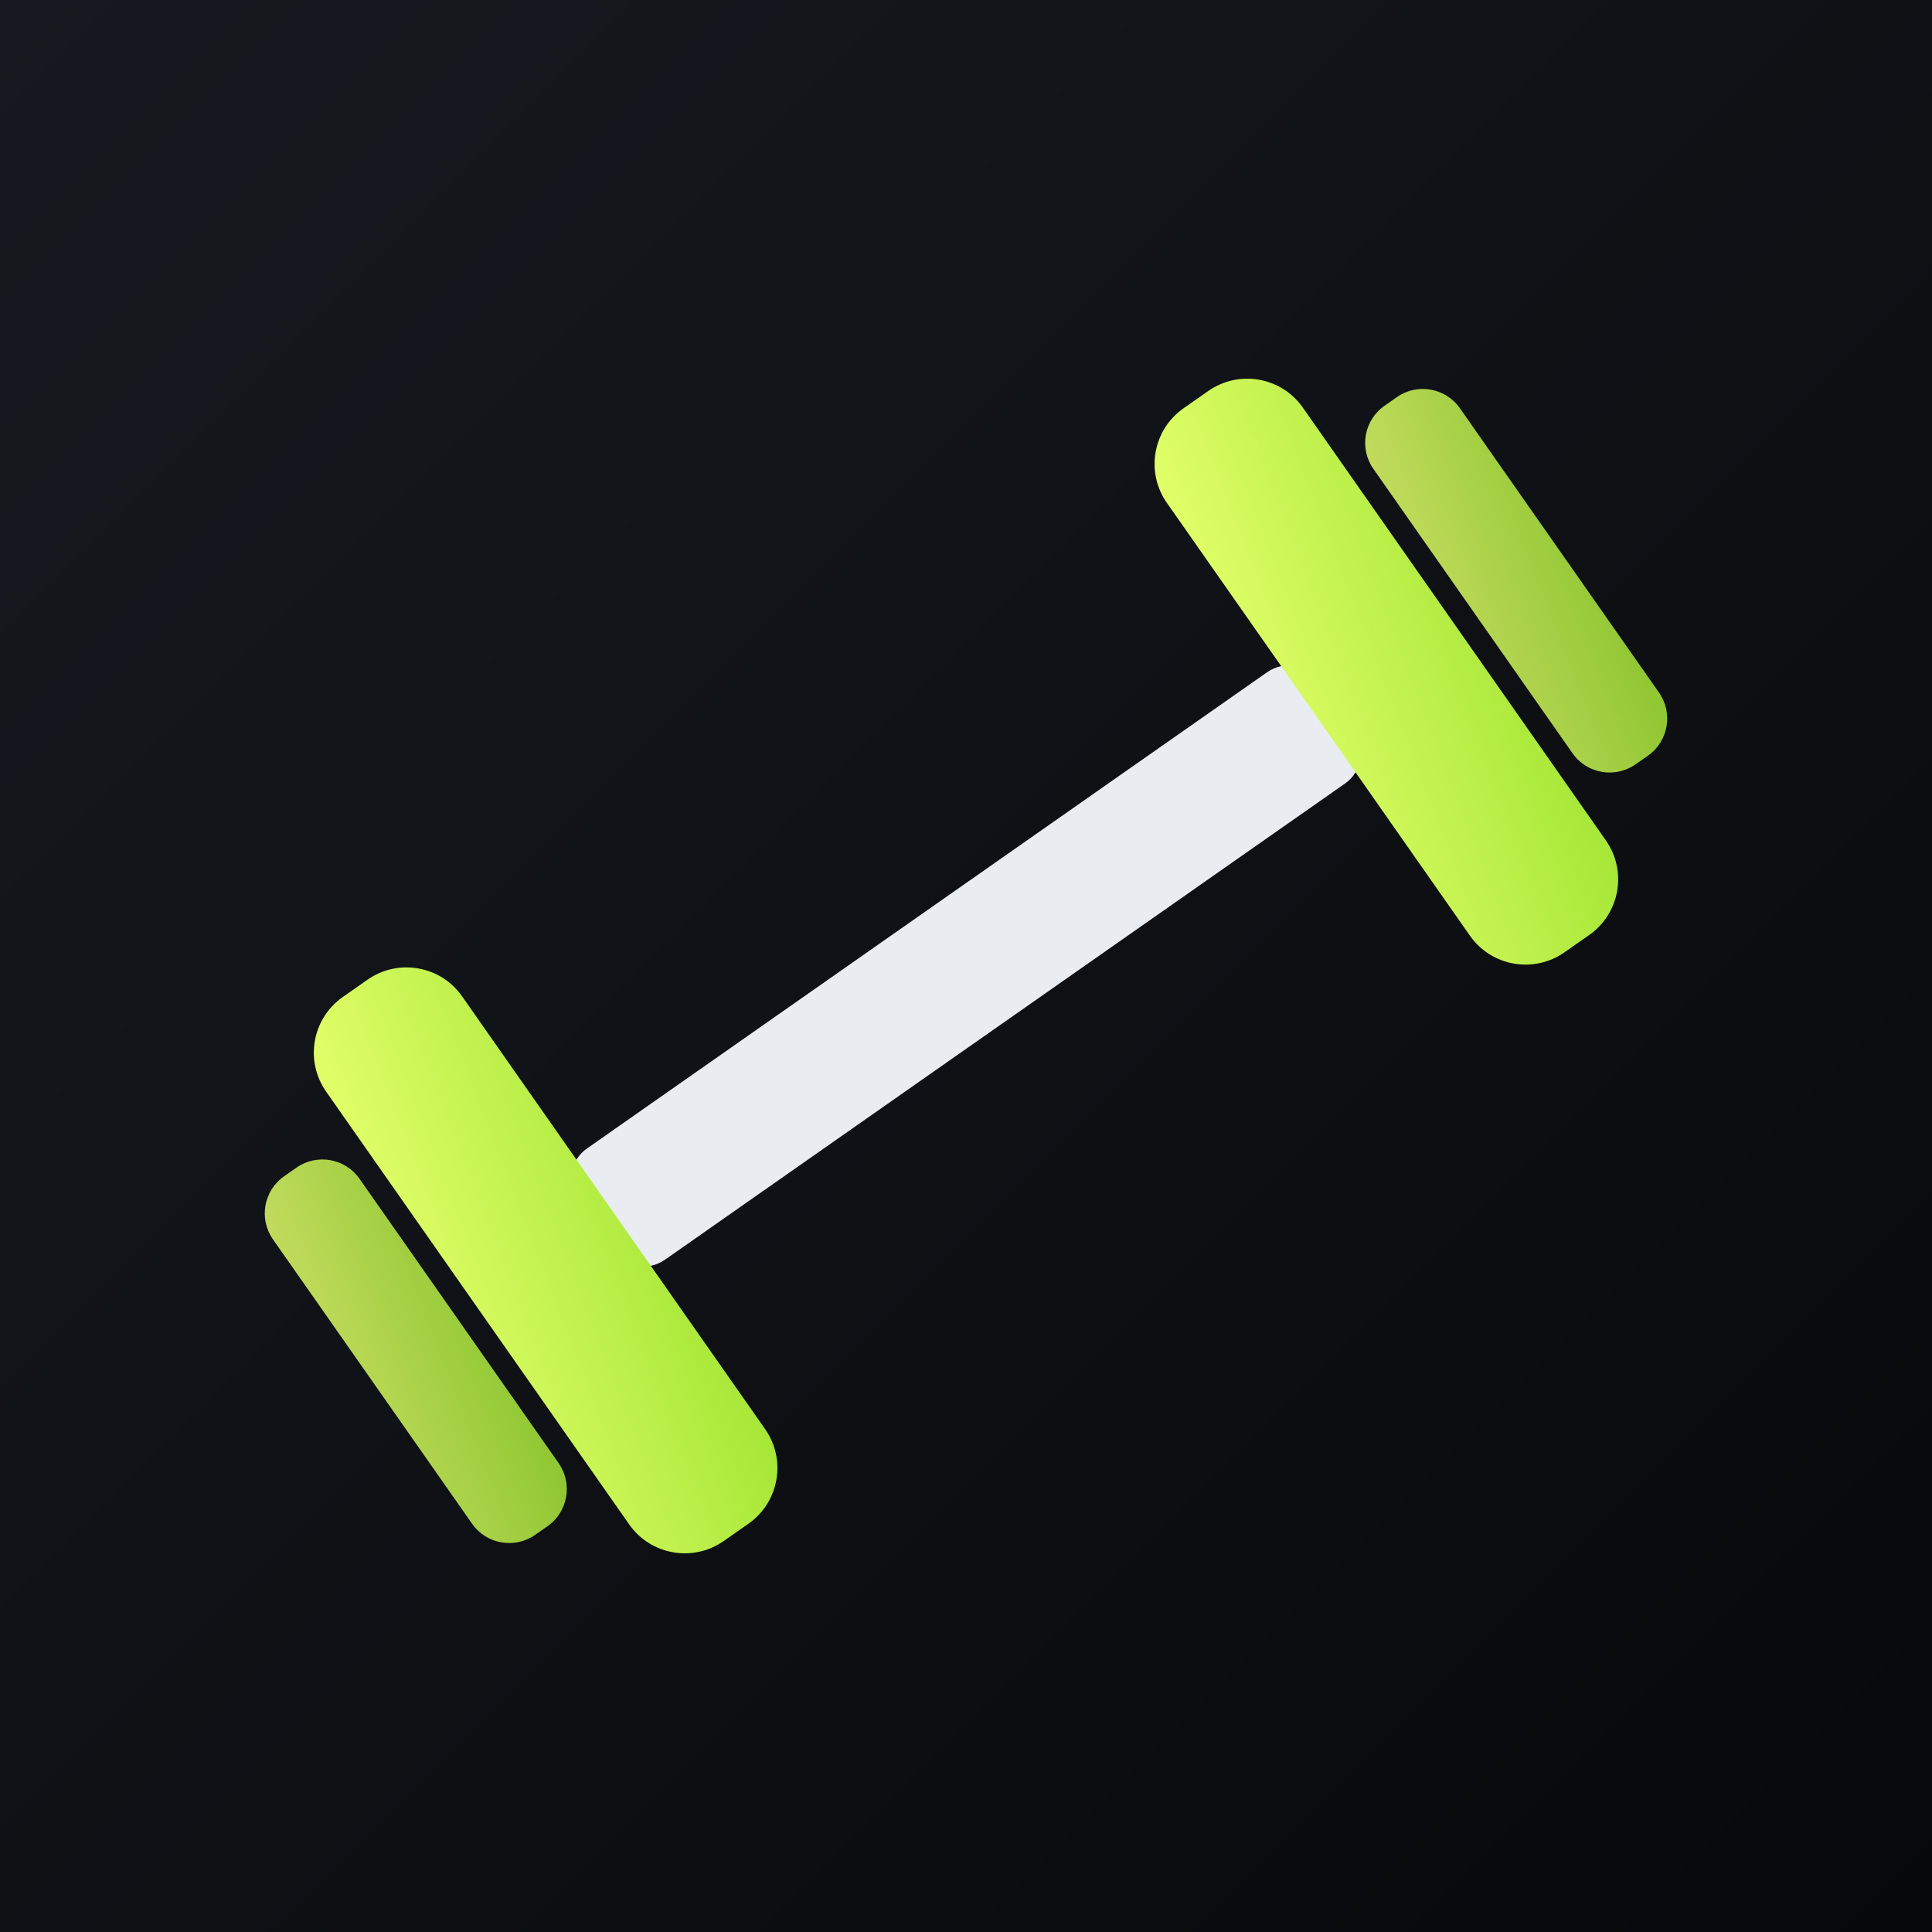
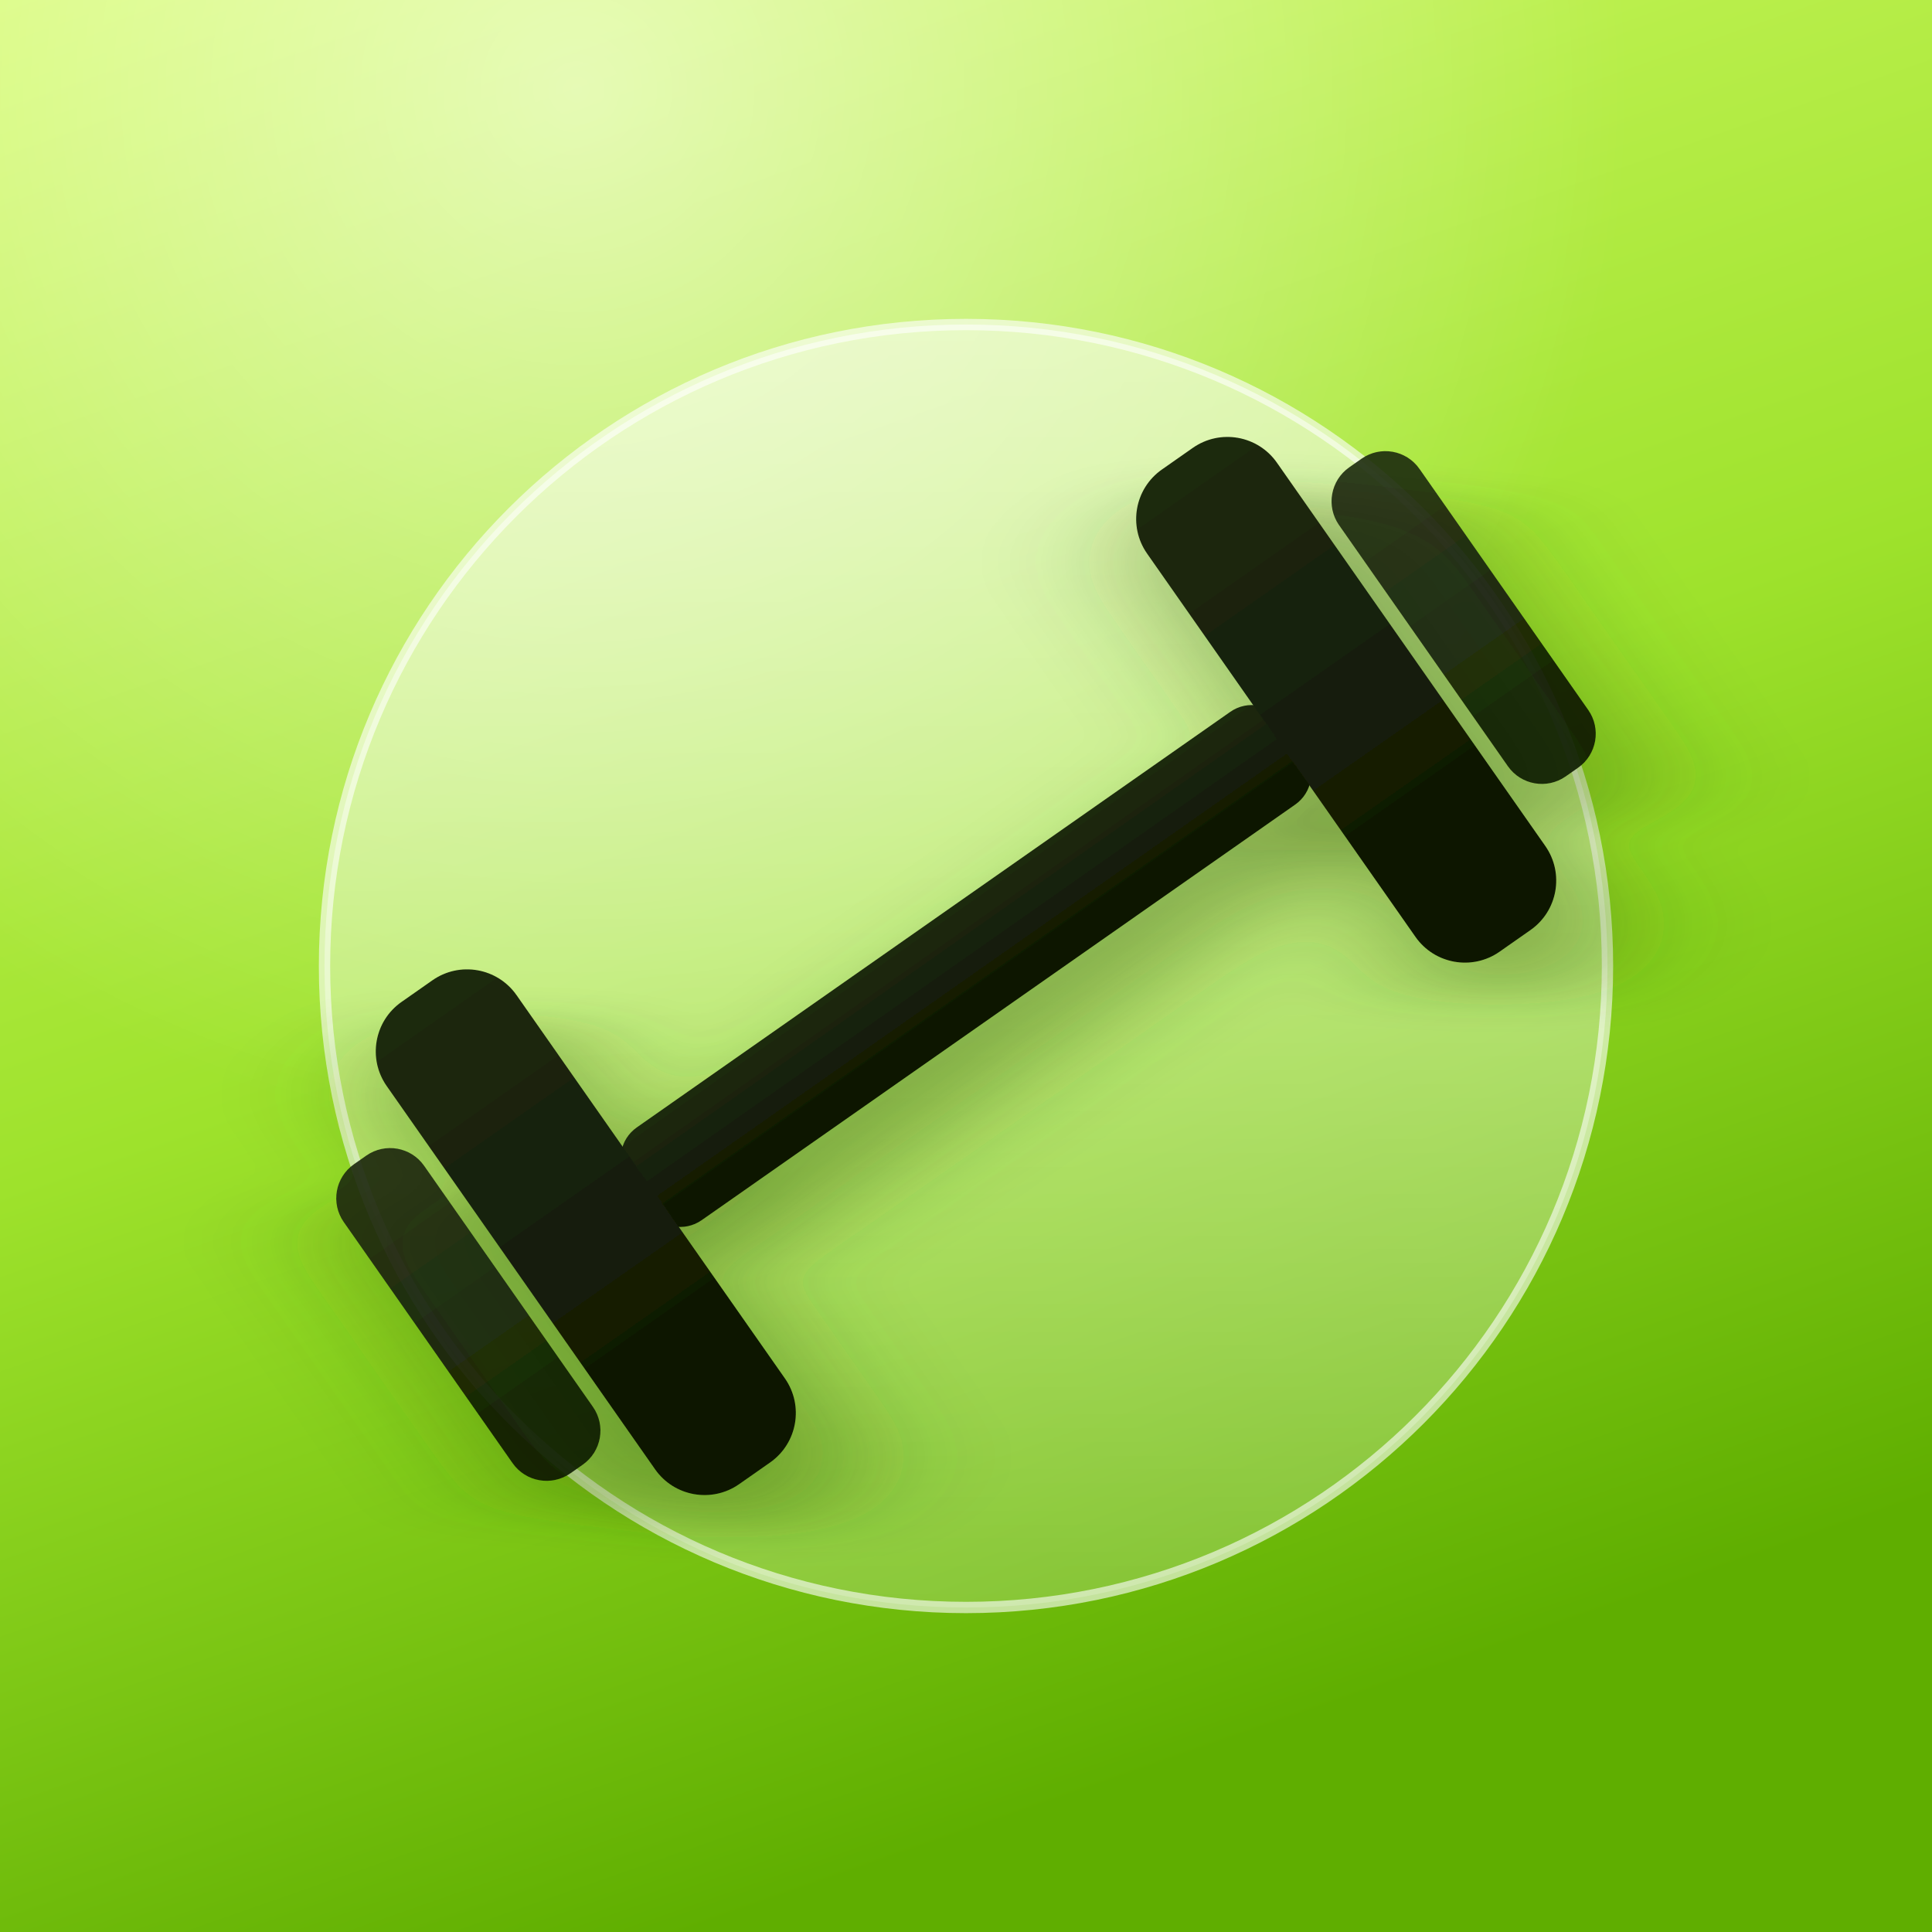
<svg xmlns="http://www.w3.org/2000/svg" viewBox="0 0 512 512">
  <defs>
-     <linearGradient id="bg" x1="0" y1="0" x2="1" y2="1">
-       <stop offset="0" stop-color="#161a20" />
-       <stop offset="1" stop-color="#07080a" />
+     <linearGradient id="bg" x1="0" y1="0" x2="0.35" y2="1">
+       <stop offset="0" stop-color="#d4fb6a" />
+       <stop offset="0.55" stop-color="#9ee22c" />
+       <stop offset="1" stop-color="#5fae00" />
    </linearGradient>
-     <linearGradient id="lime" x1="0" y1="0" x2="1" y2="1">
-       <stop offset="0" stop-color="#e4ff6b" />
-       <stop offset="1" stop-color="#a3e635" />
+     <radialGradient id="shine" cx="0.3" cy="0.05" r="0.9">
+       <stop offset="0" stop-color="#ffffff" stop-opacity="0.55" />
+       <stop offset="0.6" stop-color="#ffffff" stop-opacity="0" />
+     </radialGradient>
+     <linearGradient id="glass" x1="0" y1="0" x2="0" y2="1">
+       <stop offset="0" stop-color="#ffffff" stop-opacity="0.55" />
+       <stop offset="1" stop-color="#ffffff" stop-opacity="0.18" />
    </linearGradient>
+     <linearGradient id="metal" x1="0" y1="0" x2="0" y2="1">
+       <stop offset="0" stop-color="#1f2a10" />
+       <stop offset="1" stop-color="#0b1200" />
+     </linearGradient>
+     <filter id="shadow" x="-20%" y="-20%" width="140%" height="140%">
+       <feDropShadow dx="0" dy="14" stdDeviation="16" flood-color="#2d5200" flood-opacity="0.45" />
+     </filter>
  </defs>
  <rect width="512" height="512" fill="url(#bg)" />
-   <g transform="rotate(-35 256 256)">
-     <rect x="136" y="238" width="240" height="36" rx="10" fill="#e9edf2" />
-     <rect x="98" y="168" width="44" height="176" rx="18" fill="url(#lime)" />
-     <rect x="64" y="198" width="28" height="116" rx="12" fill="url(#lime)" opacity="0.85" />
-     <rect x="370" y="168" width="44" height="176" rx="18" fill="url(#lime)" />
-     <rect x="420" y="198" width="28" height="116" rx="12" fill="url(#lime)" opacity="0.85" />
+   <rect width="512" height="512" fill="url(#shine)" />
+   <circle cx="256" cy="256" r="170" fill="url(#glass)" stroke="#ffffff" stroke-opacity="0.6" stroke-width="3" />
+   <g transform="rotate(-35 256 256)" filter="url(#shadow)">
+     <rect x="150" y="241" width="212" height="30" rx="10" fill="url(#metal)" />
+     <rect x="112" y="178" width="42" height="156" rx="16" fill="url(#metal)" />
+     <rect x="82" y="206" width="26" height="100" rx="11" fill="url(#metal)" opacity="0.9" />
+     <rect x="358" y="178" width="42" height="156" rx="16" fill="url(#metal)" />
+     <rect x="404" y="206" width="26" height="100" rx="11" fill="url(#metal)" opacity="0.9" />
  </g>
</svg>
